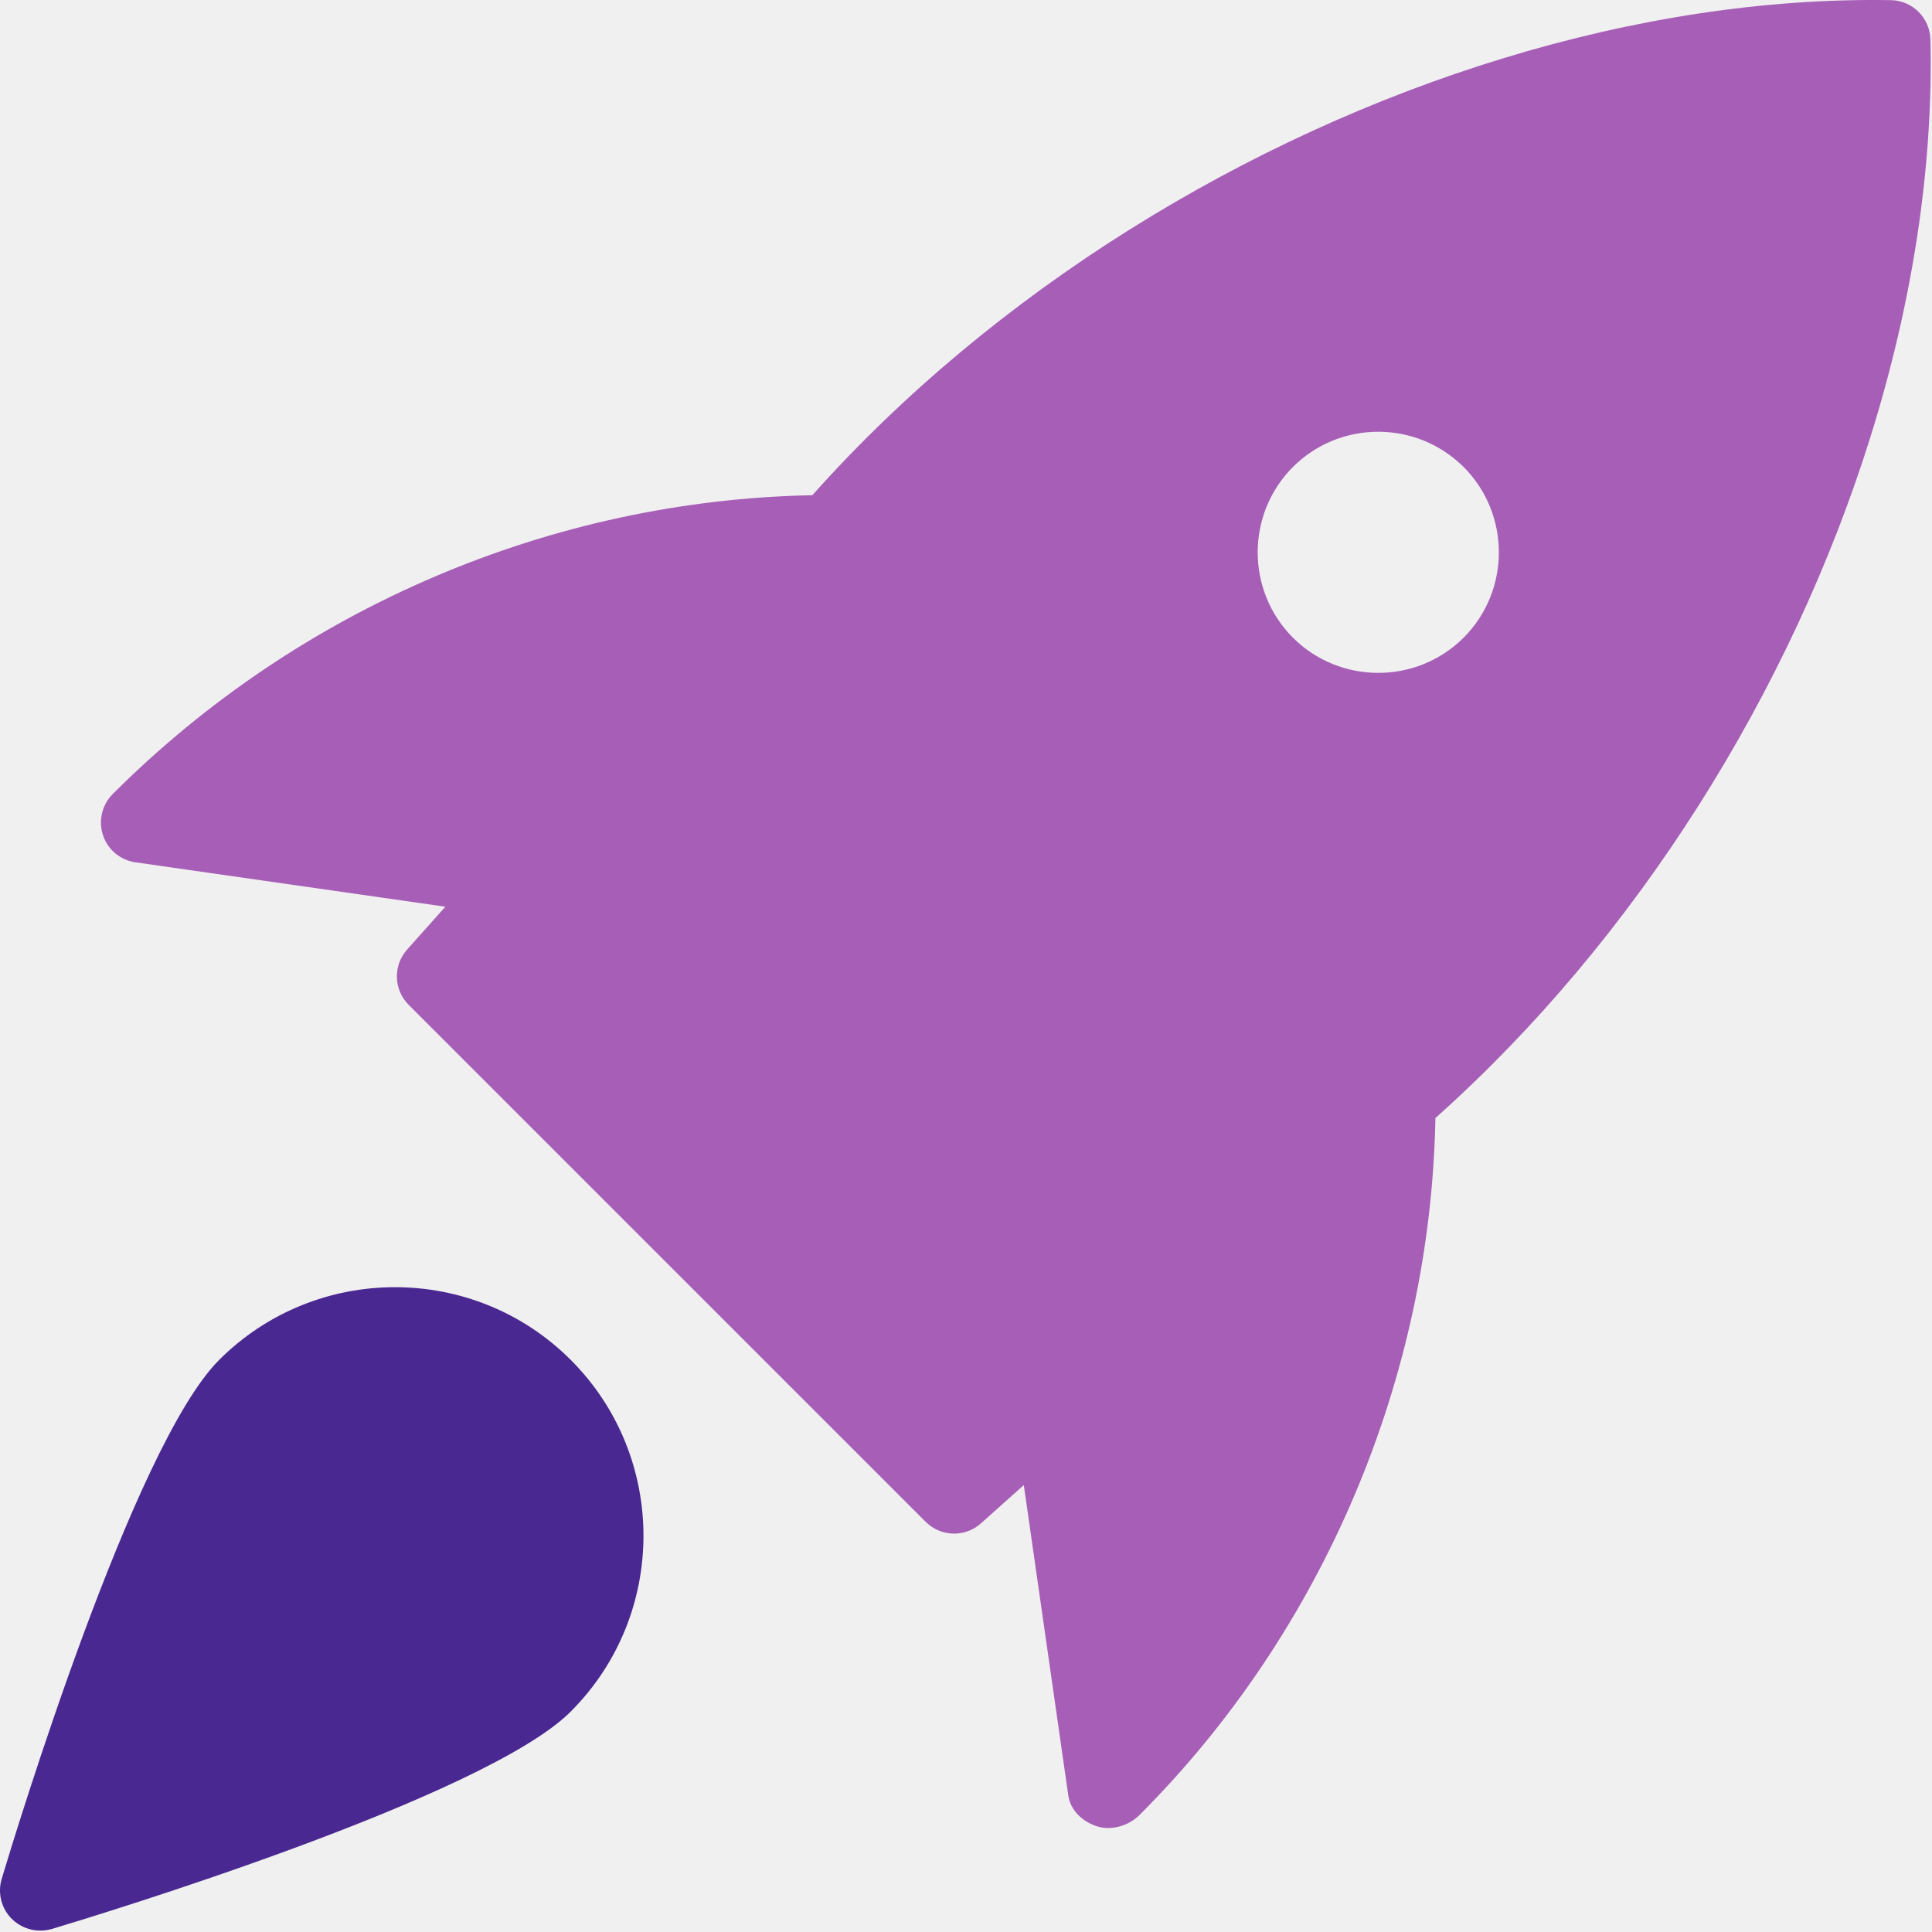
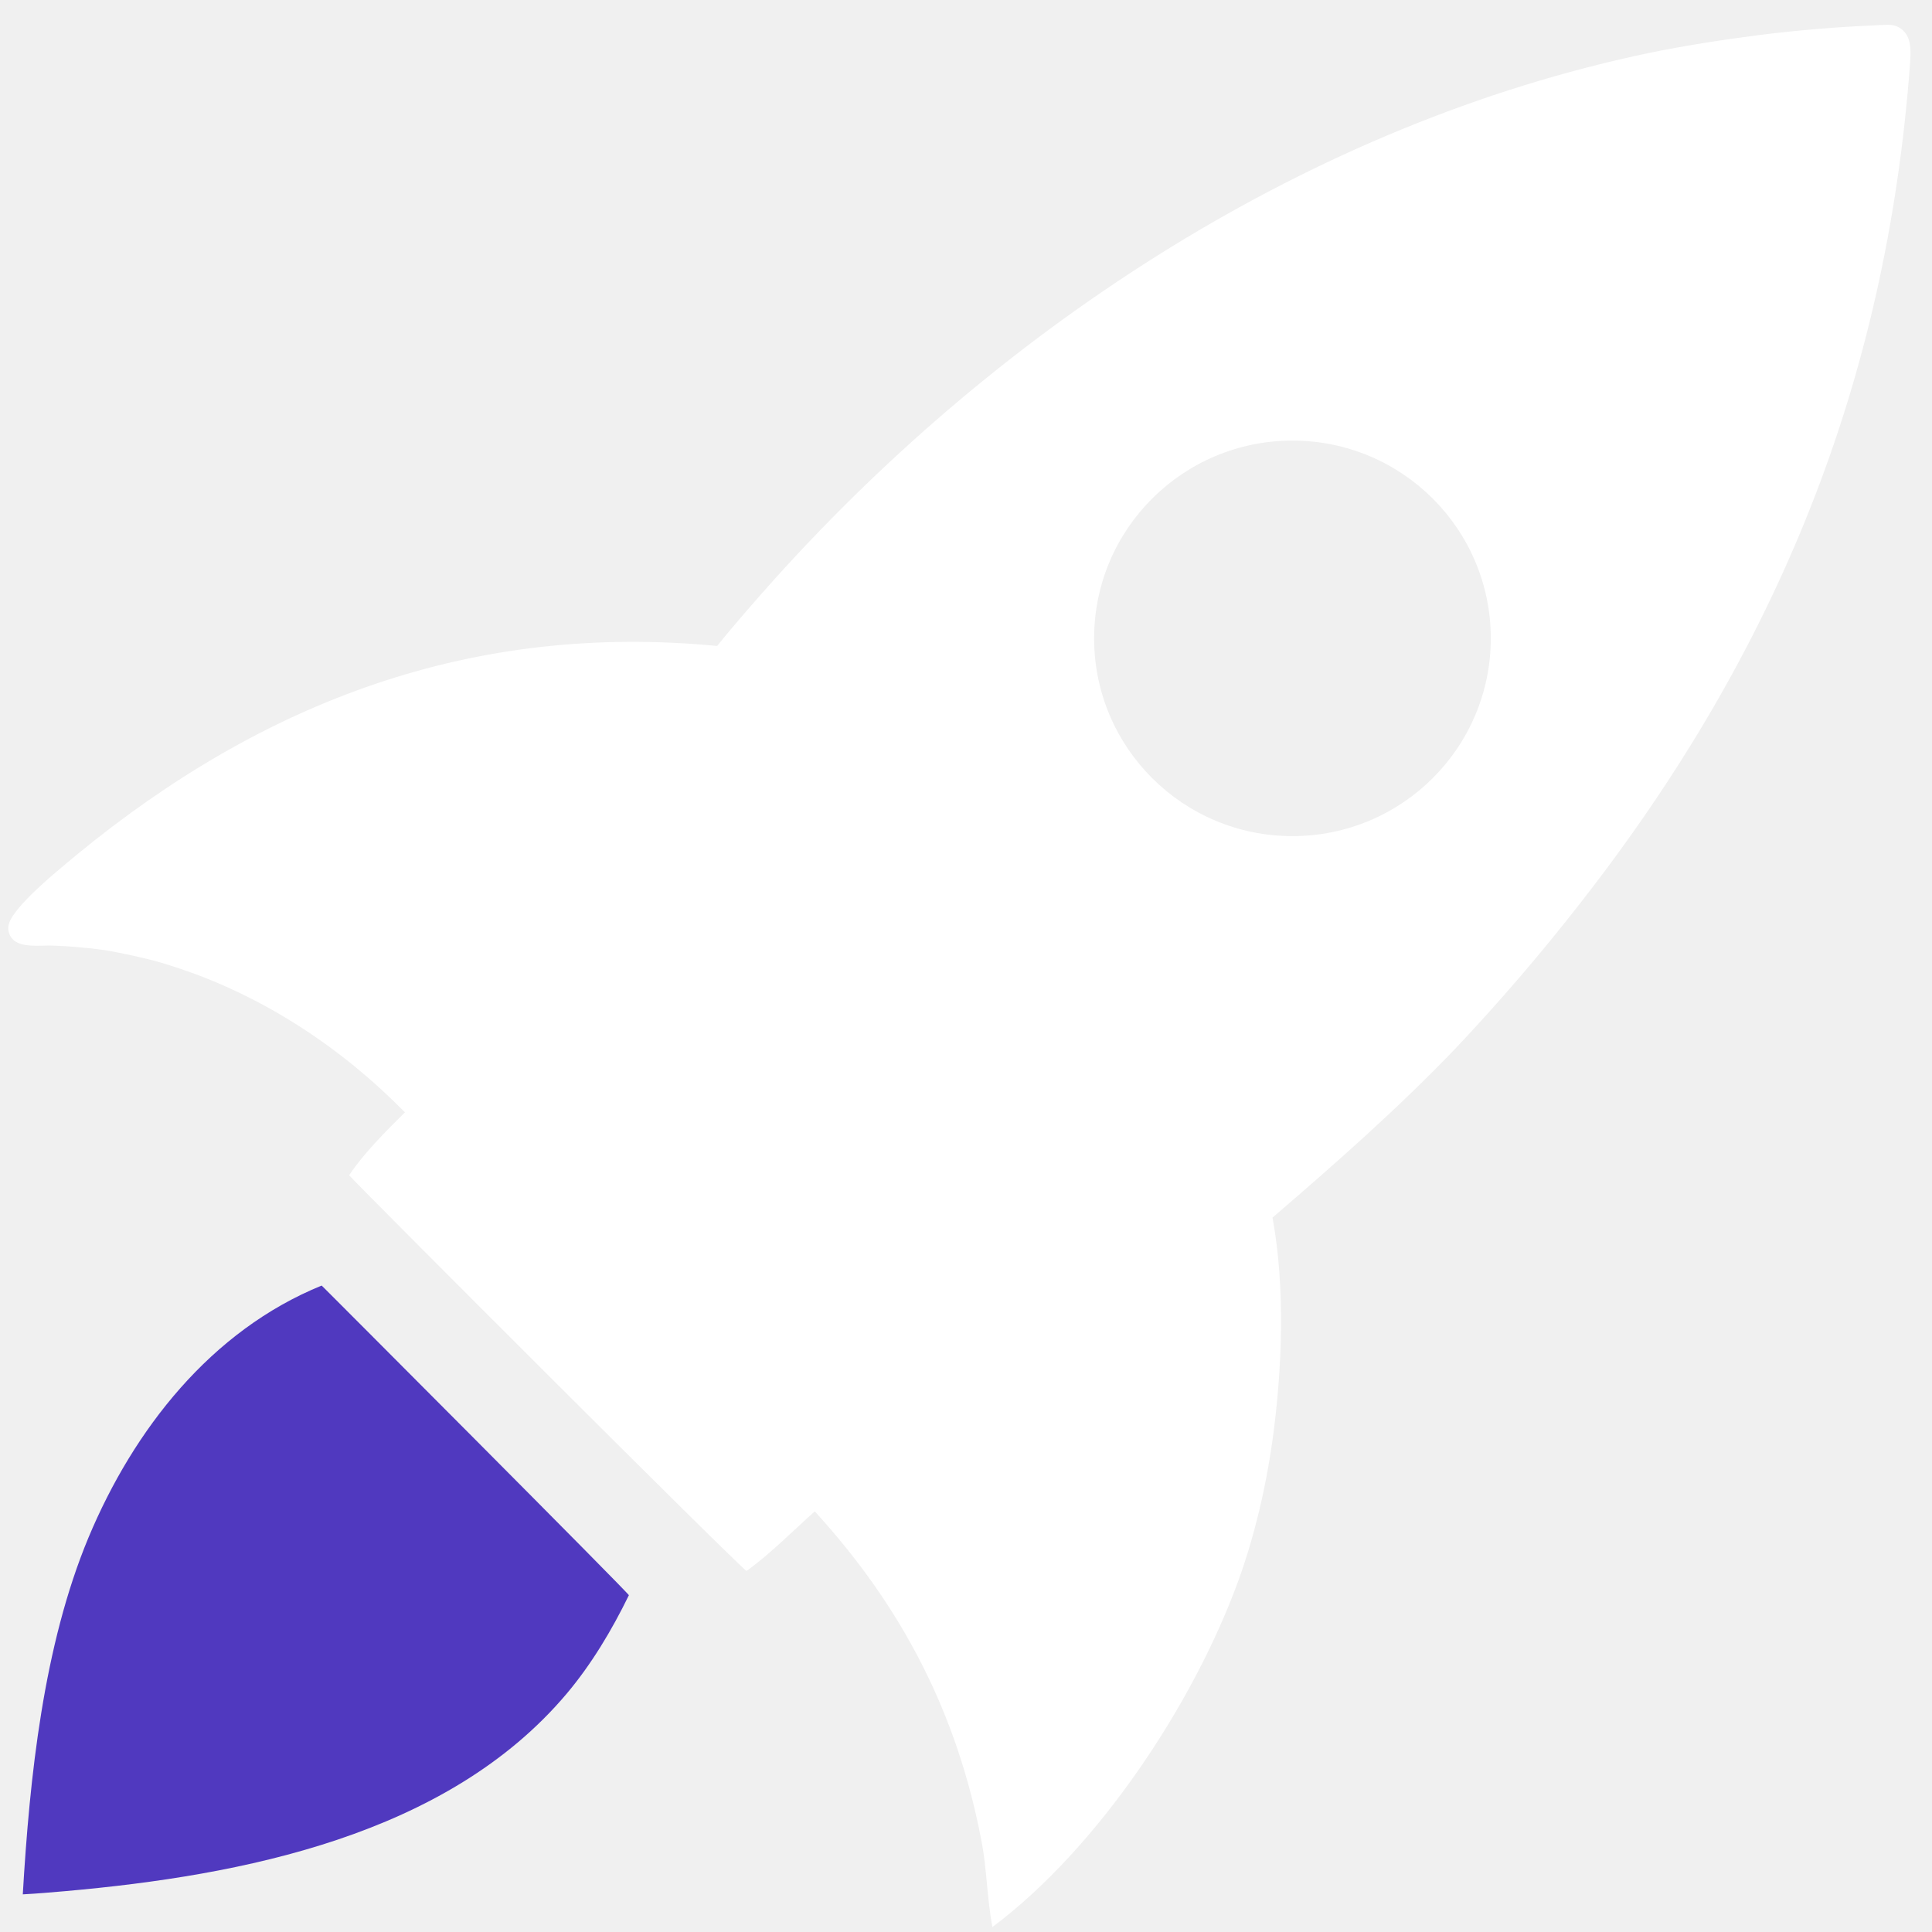
- <svg xmlns="http://www.w3.org/2000/svg" viewBox="0 0 584 584">
+ <svg xmlns="http://www.w3.org/2000/svg" viewBox="210 212 584 584">
  <g>
    <g id="Layer_1" />
    <g id="Layer_2">
-       <path id="svg_2" fill="#a65eb7" d="m583.512,11.916c-0.15,-6.49 -5.38,-11.72 -11.87,-11.87c-37.99,-0.65 -77.81,5.54 -117.06,17.51c-78.26,23.85 -154.26,70.68 -209.03,132.14c-78.58,1.48 -155.08,33.93 -211.42,90.27c-3.28,3.23 -4.45,8.08 -3.02,12.45c1.44,4.4 5.25,7.59 9.83,8.24l93.68,13.42l-11.57,12.96c-4.28,4.81 -4.09,12.13 0.48,16.71l156.29,156.28c2.38,2.36 5.49,3.55 8.61,3.55c2.86,0 5.78,-1.03 8.07,-3.09l12.97,-11.58l13.44,93.75c0.63,4.57 4.23,7.92 8.61,9.38c1.12,0.37 2.31,0.54 3.48,0.54c3.42,0 6.97,-1.48 9.41,-3.91c55.58,-55.56 88.01,-132.1 89.48,-210.71c60.77,-54.2 107.47,-128.94 131.57,-206.1c12.54,-40.18 18.96,-81.01 18.06,-119.95l-0.01,0.01zm-141.09,180.84c-14.23,14.18 -37.37,14.2 -51.6,0c-14.2,-14.23 -14.2,-37.37 0,-51.6c7.1,-7.1 16.47,-10.65 25.8,-10.65s18.67,3.57 25.8,10.65c14.2,14.23 14.2,37.37 0,51.6z" />
-       <path id="svg_3" fill="#492891" d="m172.542,517.356c-26.02,26.02 -143.57,61.74 -156.87,65.73c-1.17,0.32 -2.34,0.49 -3.5,0.49c-3.19,0 -6.28,-1.24 -8.62,-3.55c-3.16,-3.16 -4.32,-7.81 -3.04,-12.09c3.99,-13.3 39.71,-130.85 65.73,-156.86c29.3,-29.3 76.99,-29.33 106.29,0c29.3,29.3 29.3,76.98 0,106.28l0.01,0z" />
+       <path fill="#FFFFFF" d="M785.71,221.69c-1.28-1.46-2.93-2.19-4.86-2.19-1.47,0-3.02.09-4.49.18h.18c-11.45.46-22.82,1.46-34.18,2.83-11.36,1.46-22.63,3.2-33.81,5.48-102.17,21.38-195,82.05-264.18,158.8-5.96,6.67-12,13.52-17.59,20.47-73.86-7.13-136.99,16.63-193.62,63.14-4.58,3.84-19.98,16.08-20.62,21.56-.18,1.46.27,2.83,1.28,3.93,2.38,2.56,7.97,1.92,11.09,1.92,3.39.09,6.78.27,10.17.64,3.39.27,6.78.73,10.08,1.37,3.3.64,6.6,1.37,9.9,2.19,3.3.82,6.51,1.83,9.71,2.92,25.47,8.59,48.84,24.12,67.63,43.31-5.86,5.85-12.28,12.15-16.86,19.01,1.37,1.83,118.57,119.06,120.13,119.61,7.24-5.21,13.93-12.06,20.62-18,26.48,28.96,43.07,61.13,50.4,99.69,1.65,8.59,1.65,17.45,3.3,25.95,31.98-23.94,60.75-67.43,74.31-104.62,4.86-13.43,8.25-27.78,10.26-41.94,3.02-21.47,4.03-46.51.09-67.89,19.06-16.36,38.12-33.17,55.44-51.26,13.2-13.98,25.75-28.6,37.57-43.77,59.38-75.93,92.55-157.34,99.7-253.74.18-3.11.55-7.04-1.65-9.59ZM600.68,464.74c-33.11,0-59.95-26.77-59.95-59.78s26.84-59.78,59.95-59.78,59.95,26.77,59.95,59.78-26.84,59.78-59.95,59.78Z" />
+       <path fill="#5039bf" d="M307.23,600.6c-33.5,13.63-56.83,43.57-70.45,76.09-13.69,32.83-17.82,72.66-19.89,107.93,4.36-.23,8.72-.61,13.08-.99,53.08-4.72,115.12-16.76,151.3-59.64,7.57-8.99,13.69-19.27,18.82-29.78,1.22.61-94.16-94.98-92.86-93.61Z" />
    </g>
  </g>
</svg>
